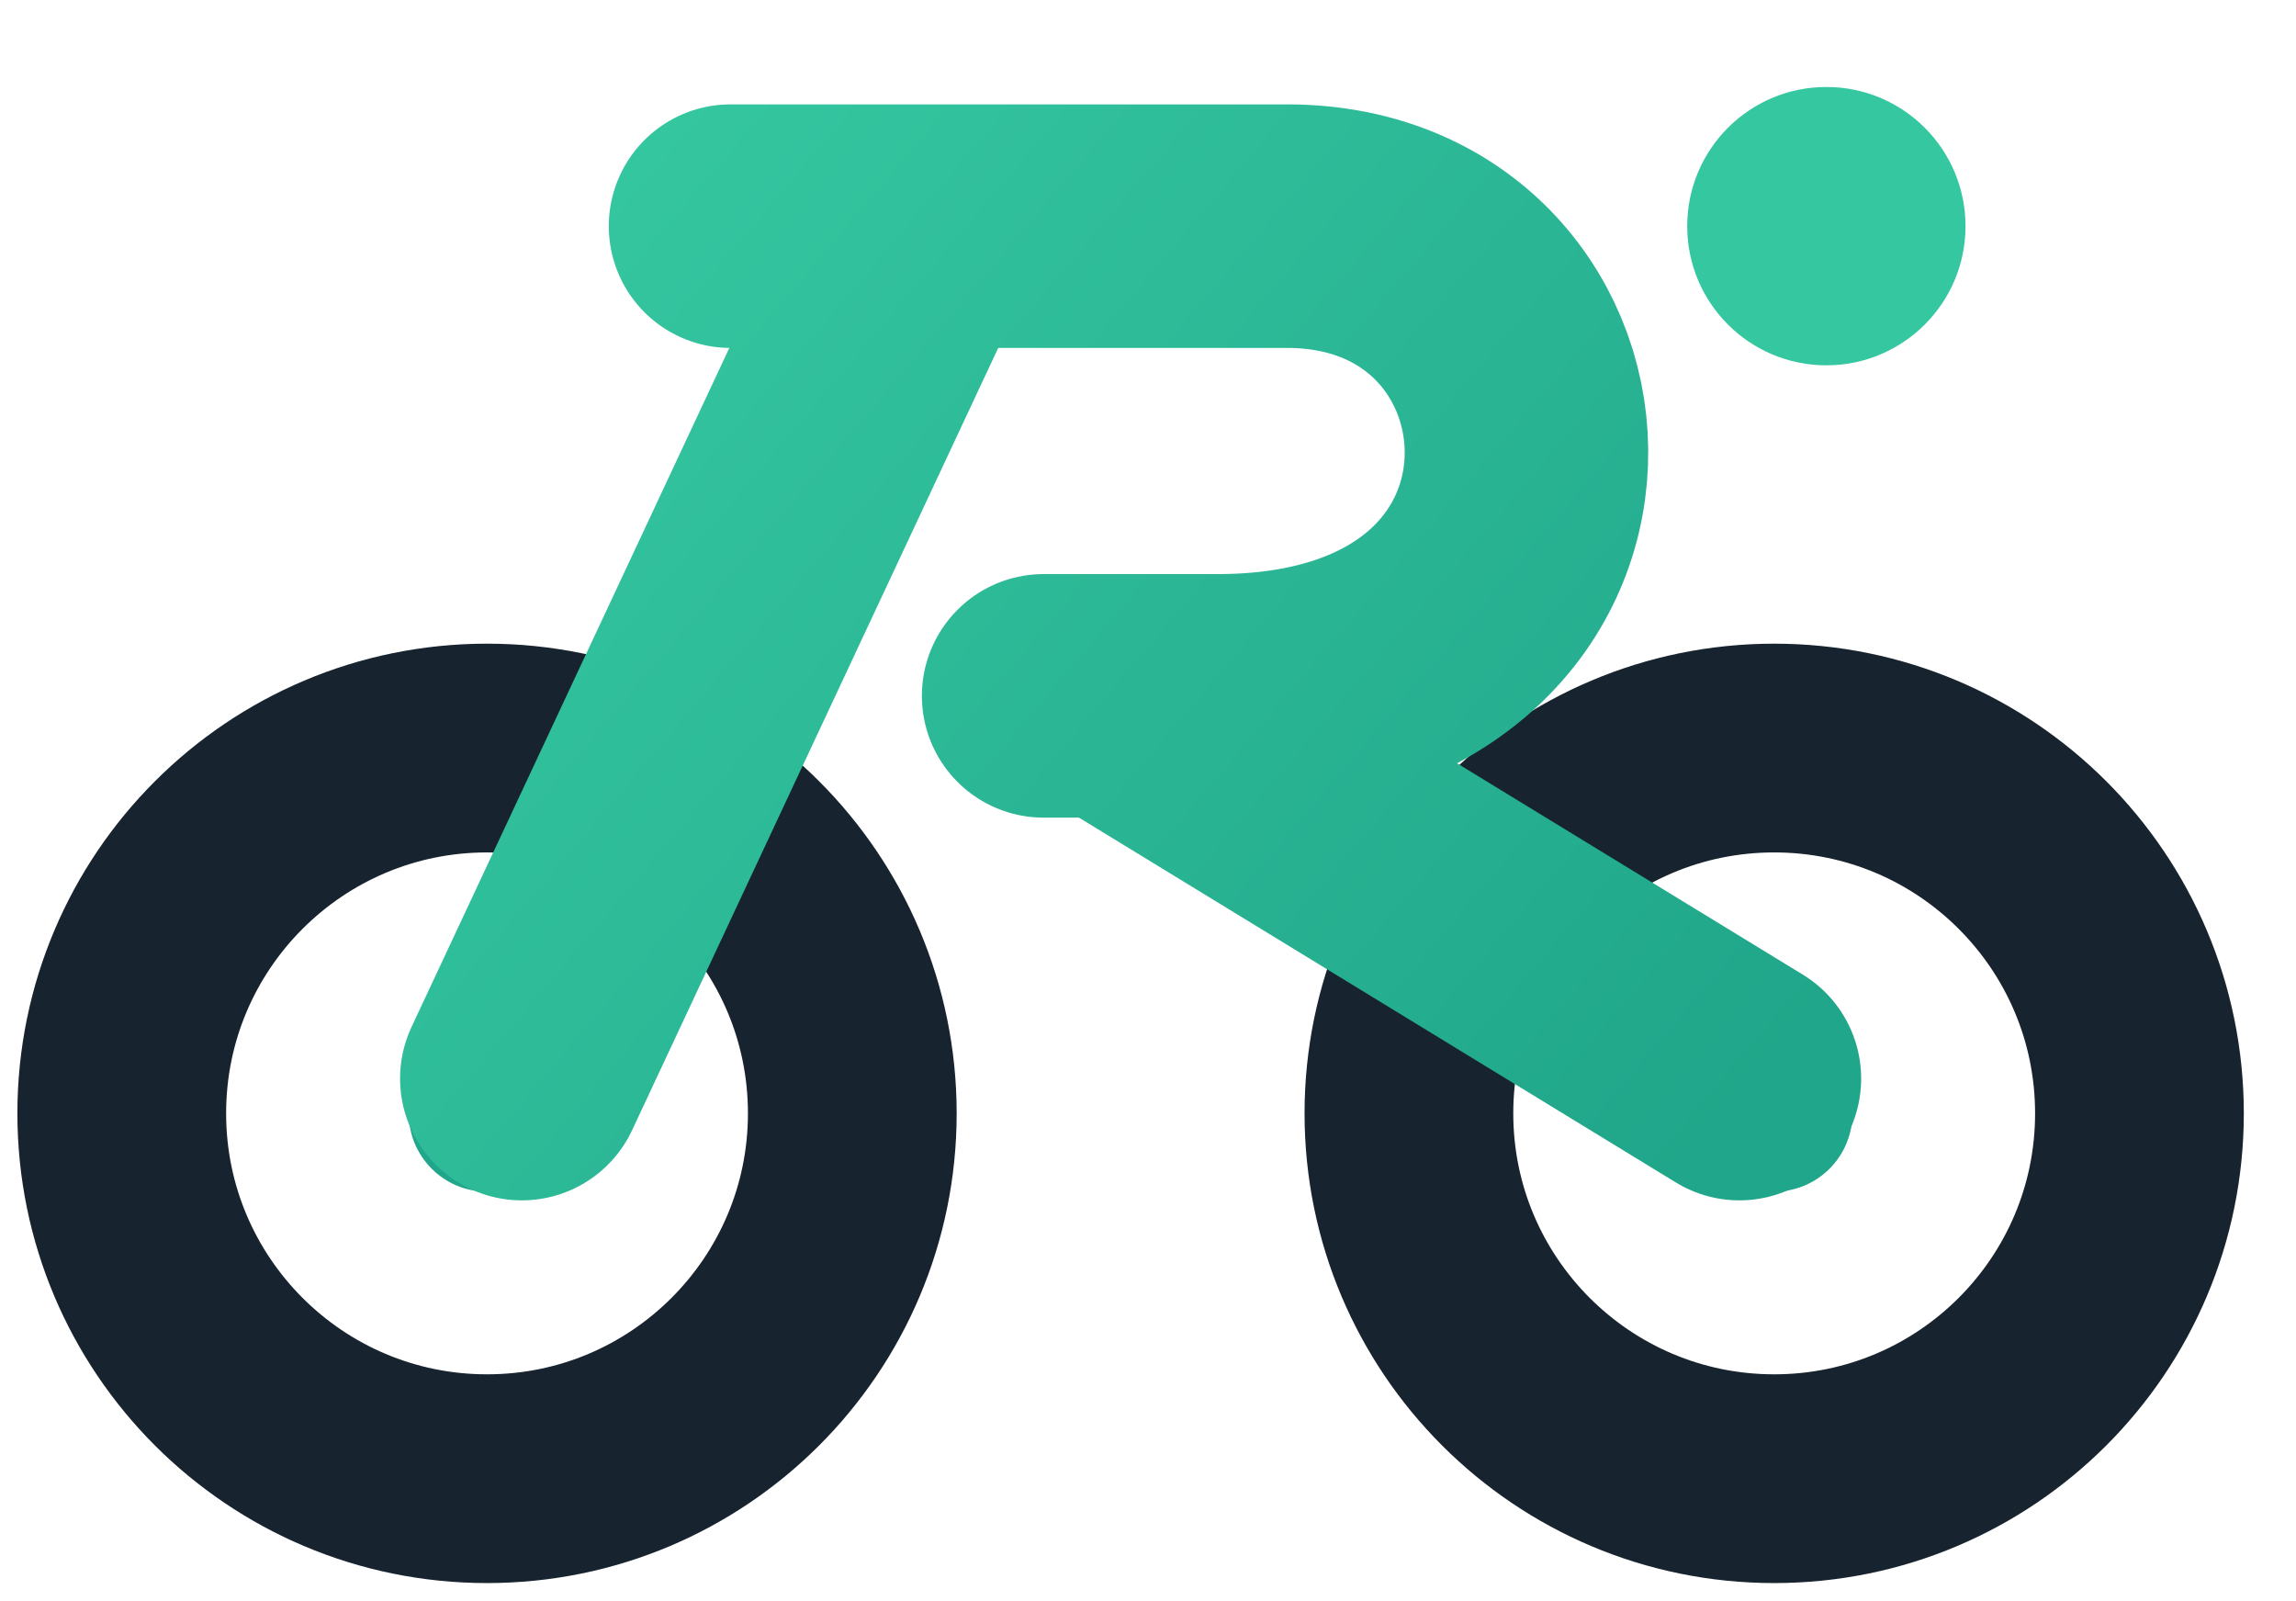
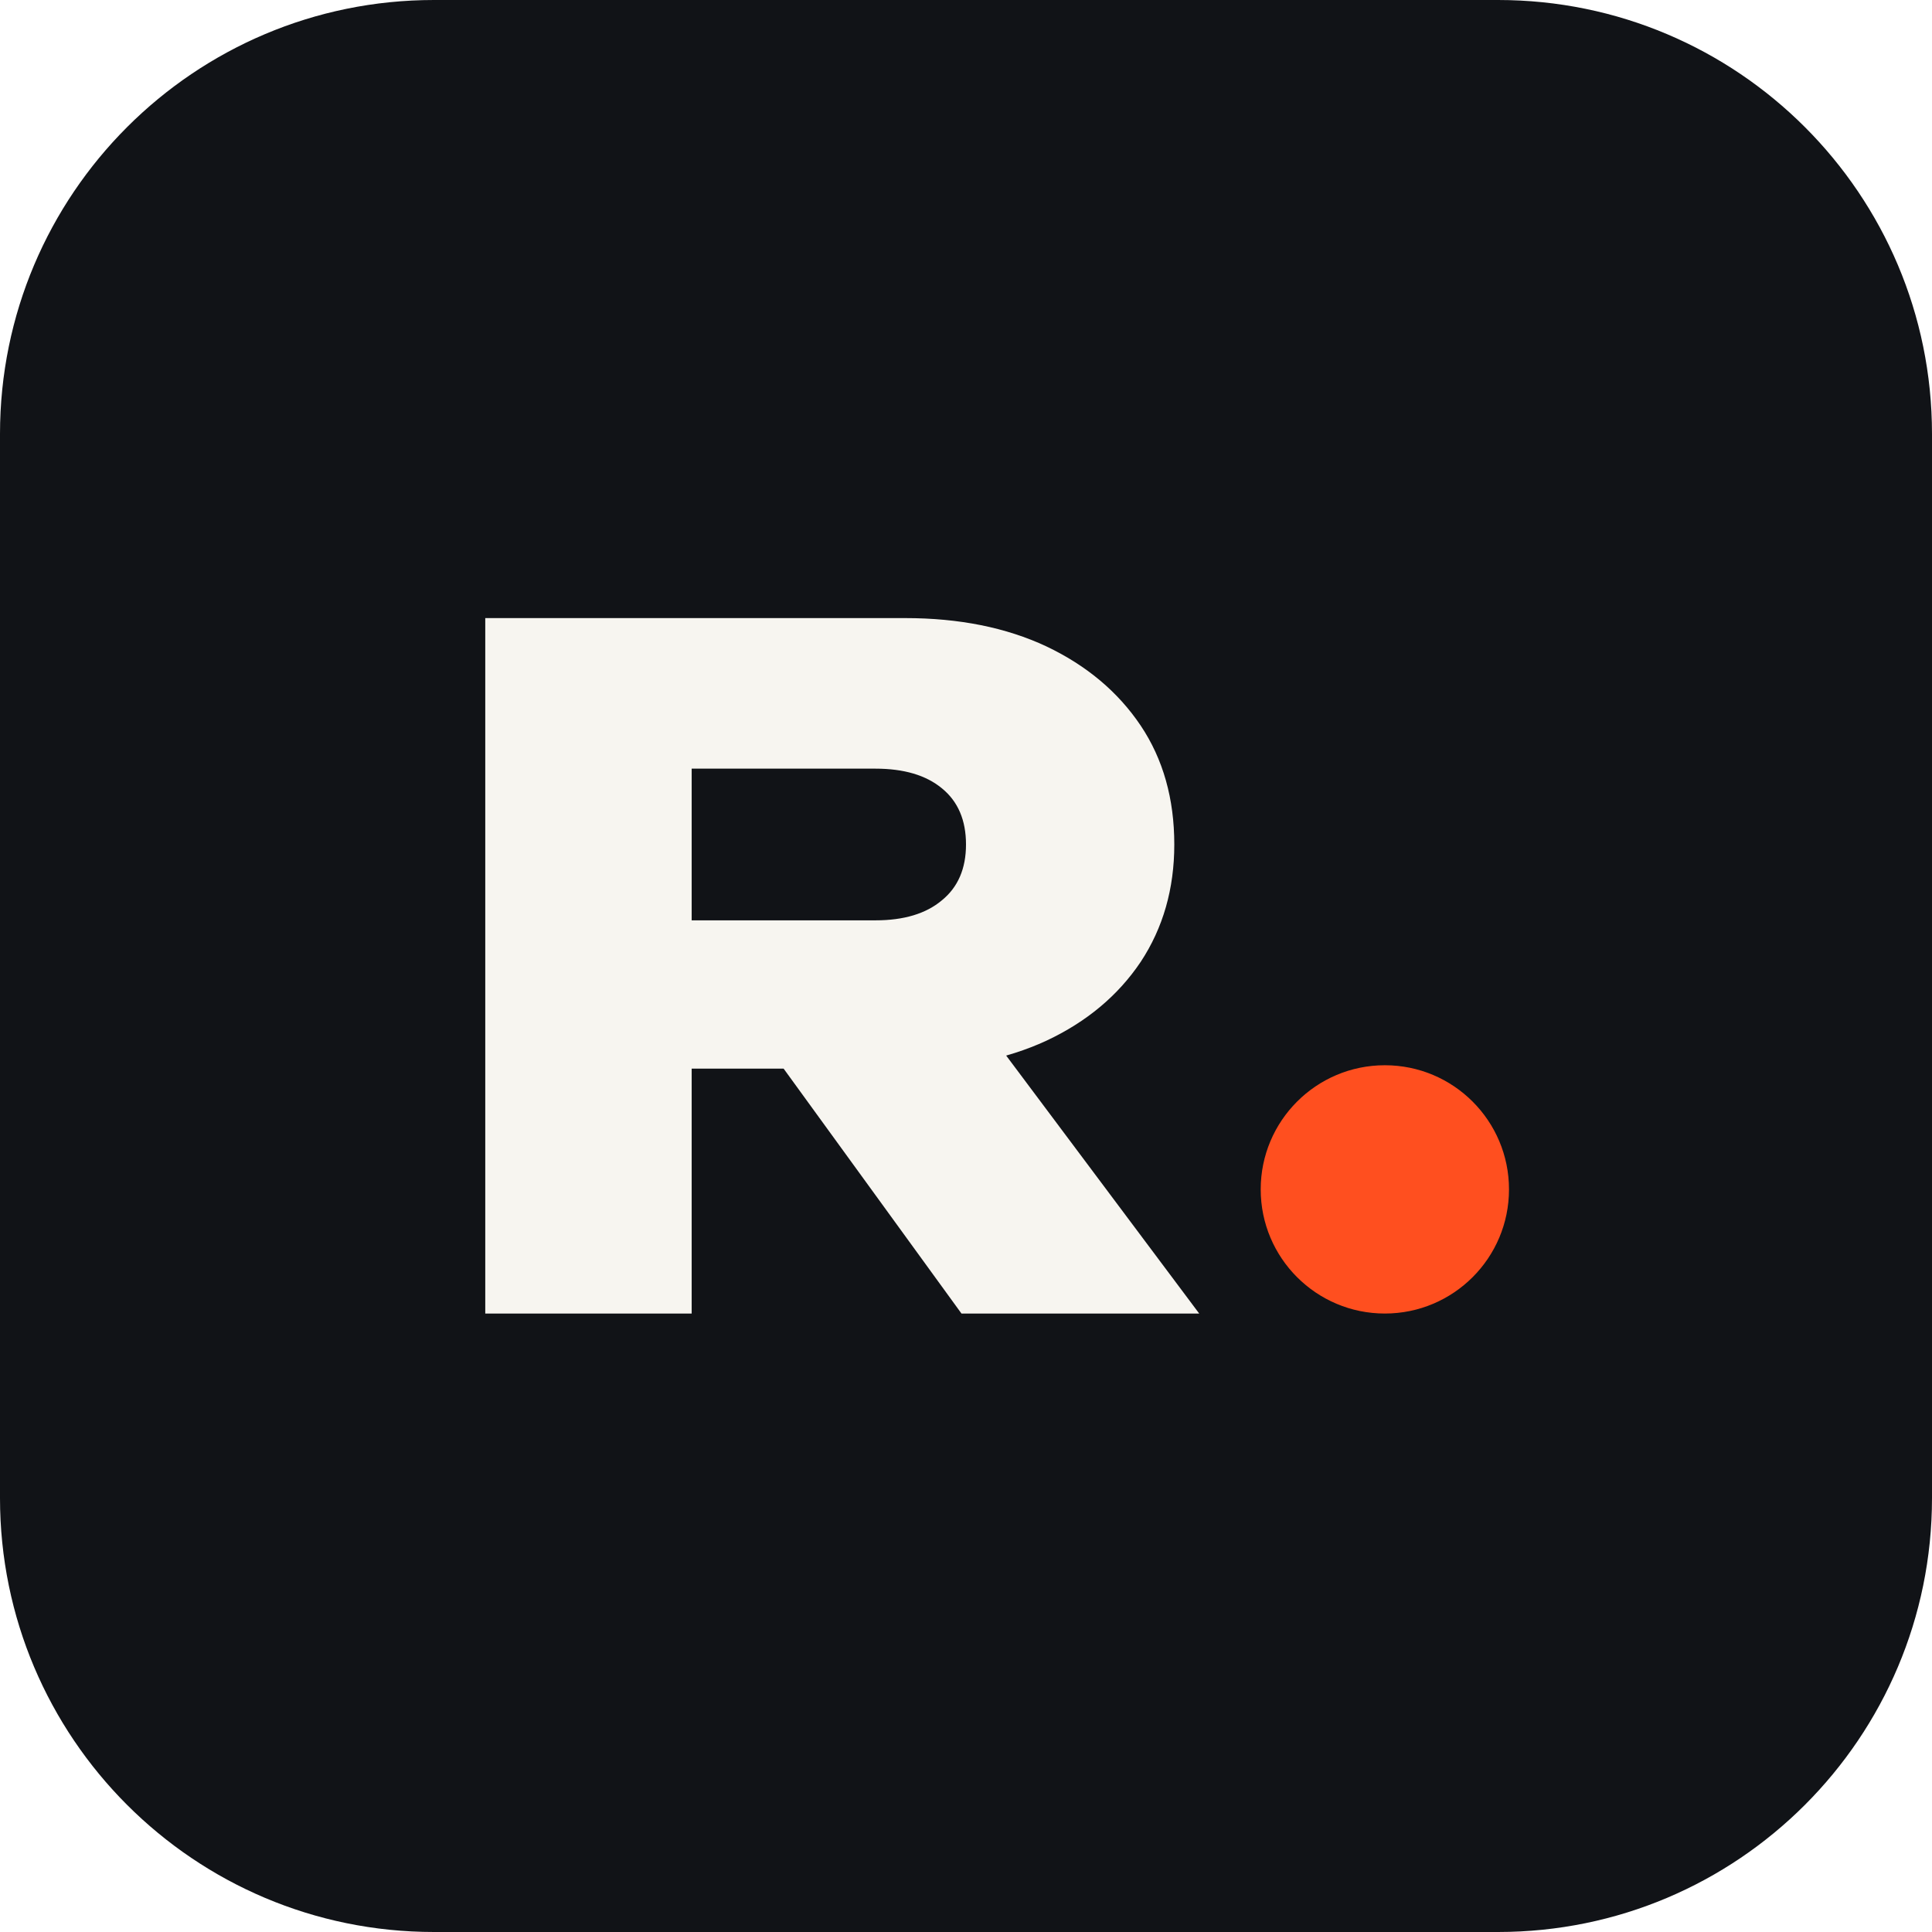
- <svg xmlns="http://www.w3.org/2000/svg" viewBox="0 0 132 92" role="img" aria-label="RIDEY">
-   <defs>
-     <linearGradient id="rg" gradientUnits="userSpaceOnUse" x1="34" y1="8" x2="100" y2="64">
-       <stop offset="0" stop-color="#35C7A0" />
-       <stop offset="1" stop-color="#20A68A" />
-     </linearGradient>
-   </defs>
-   <g class="wheel wheel-back">
-     <circle cx="28" cy="64" r="21" fill="none" stroke="#17232E" stroke-width="12" />
-     <circle cx="28" cy="64" r="4.5" fill="#20A68A" />
+ <svg xmlns="http://www.w3.org/2000/svg" viewBox="0 0 512 512">
+   <rect width="512" height="512" rx="115" fill="#111317" />
+   <g transform="translate(112.2 163.8)">
+     <path fill="#F7F5F0" d="M54.2 80.1H119.8Q131.1 80.1 137.4 74.8Q143.8 69.6 143.8 60Q143.8 50.3 137.4 45.1Q131.1 39.9 119.8 39.9H46.5L71.1 14.3V184.3H16.4V0H127.7Q149.1 0 165.1 7.5Q181.1 15.1 190.1 28.5Q199 41.8 199 60Q199 77.6 190.1 91.1Q181.1 104.5 165.1 112Q149.1 119.4 127.7 119.4H54.2ZM80 98.1H141.1L205.6 184.3H142.6Z" />
+     <circle cx="254.8" cy="151.4" r="32.9" fill="#FF4F1F" />
  </g>
-   <g class="wheel wheel-front">
-     <circle cx="102" cy="64" r="21" fill="none" stroke="#17232E" stroke-width="12" />
-     <circle cx="102" cy="64" r="4.5" fill="#20A68A" />
-   </g>
-   <g class="rider" fill="none" stroke="url(#rg)" stroke-linecap="round" stroke-linejoin="round" stroke-width="14">
-     <path d="M42 13 H74 C92 13 94 40 70 40 H60" />
-     <path d="M52 15 L30 62" />
-     <path d="M64 40 L100 62" />
-   </g>
-   <circle class="head" cx="105" cy="13" r="8" fill="#35C7A0" />
</svg>
